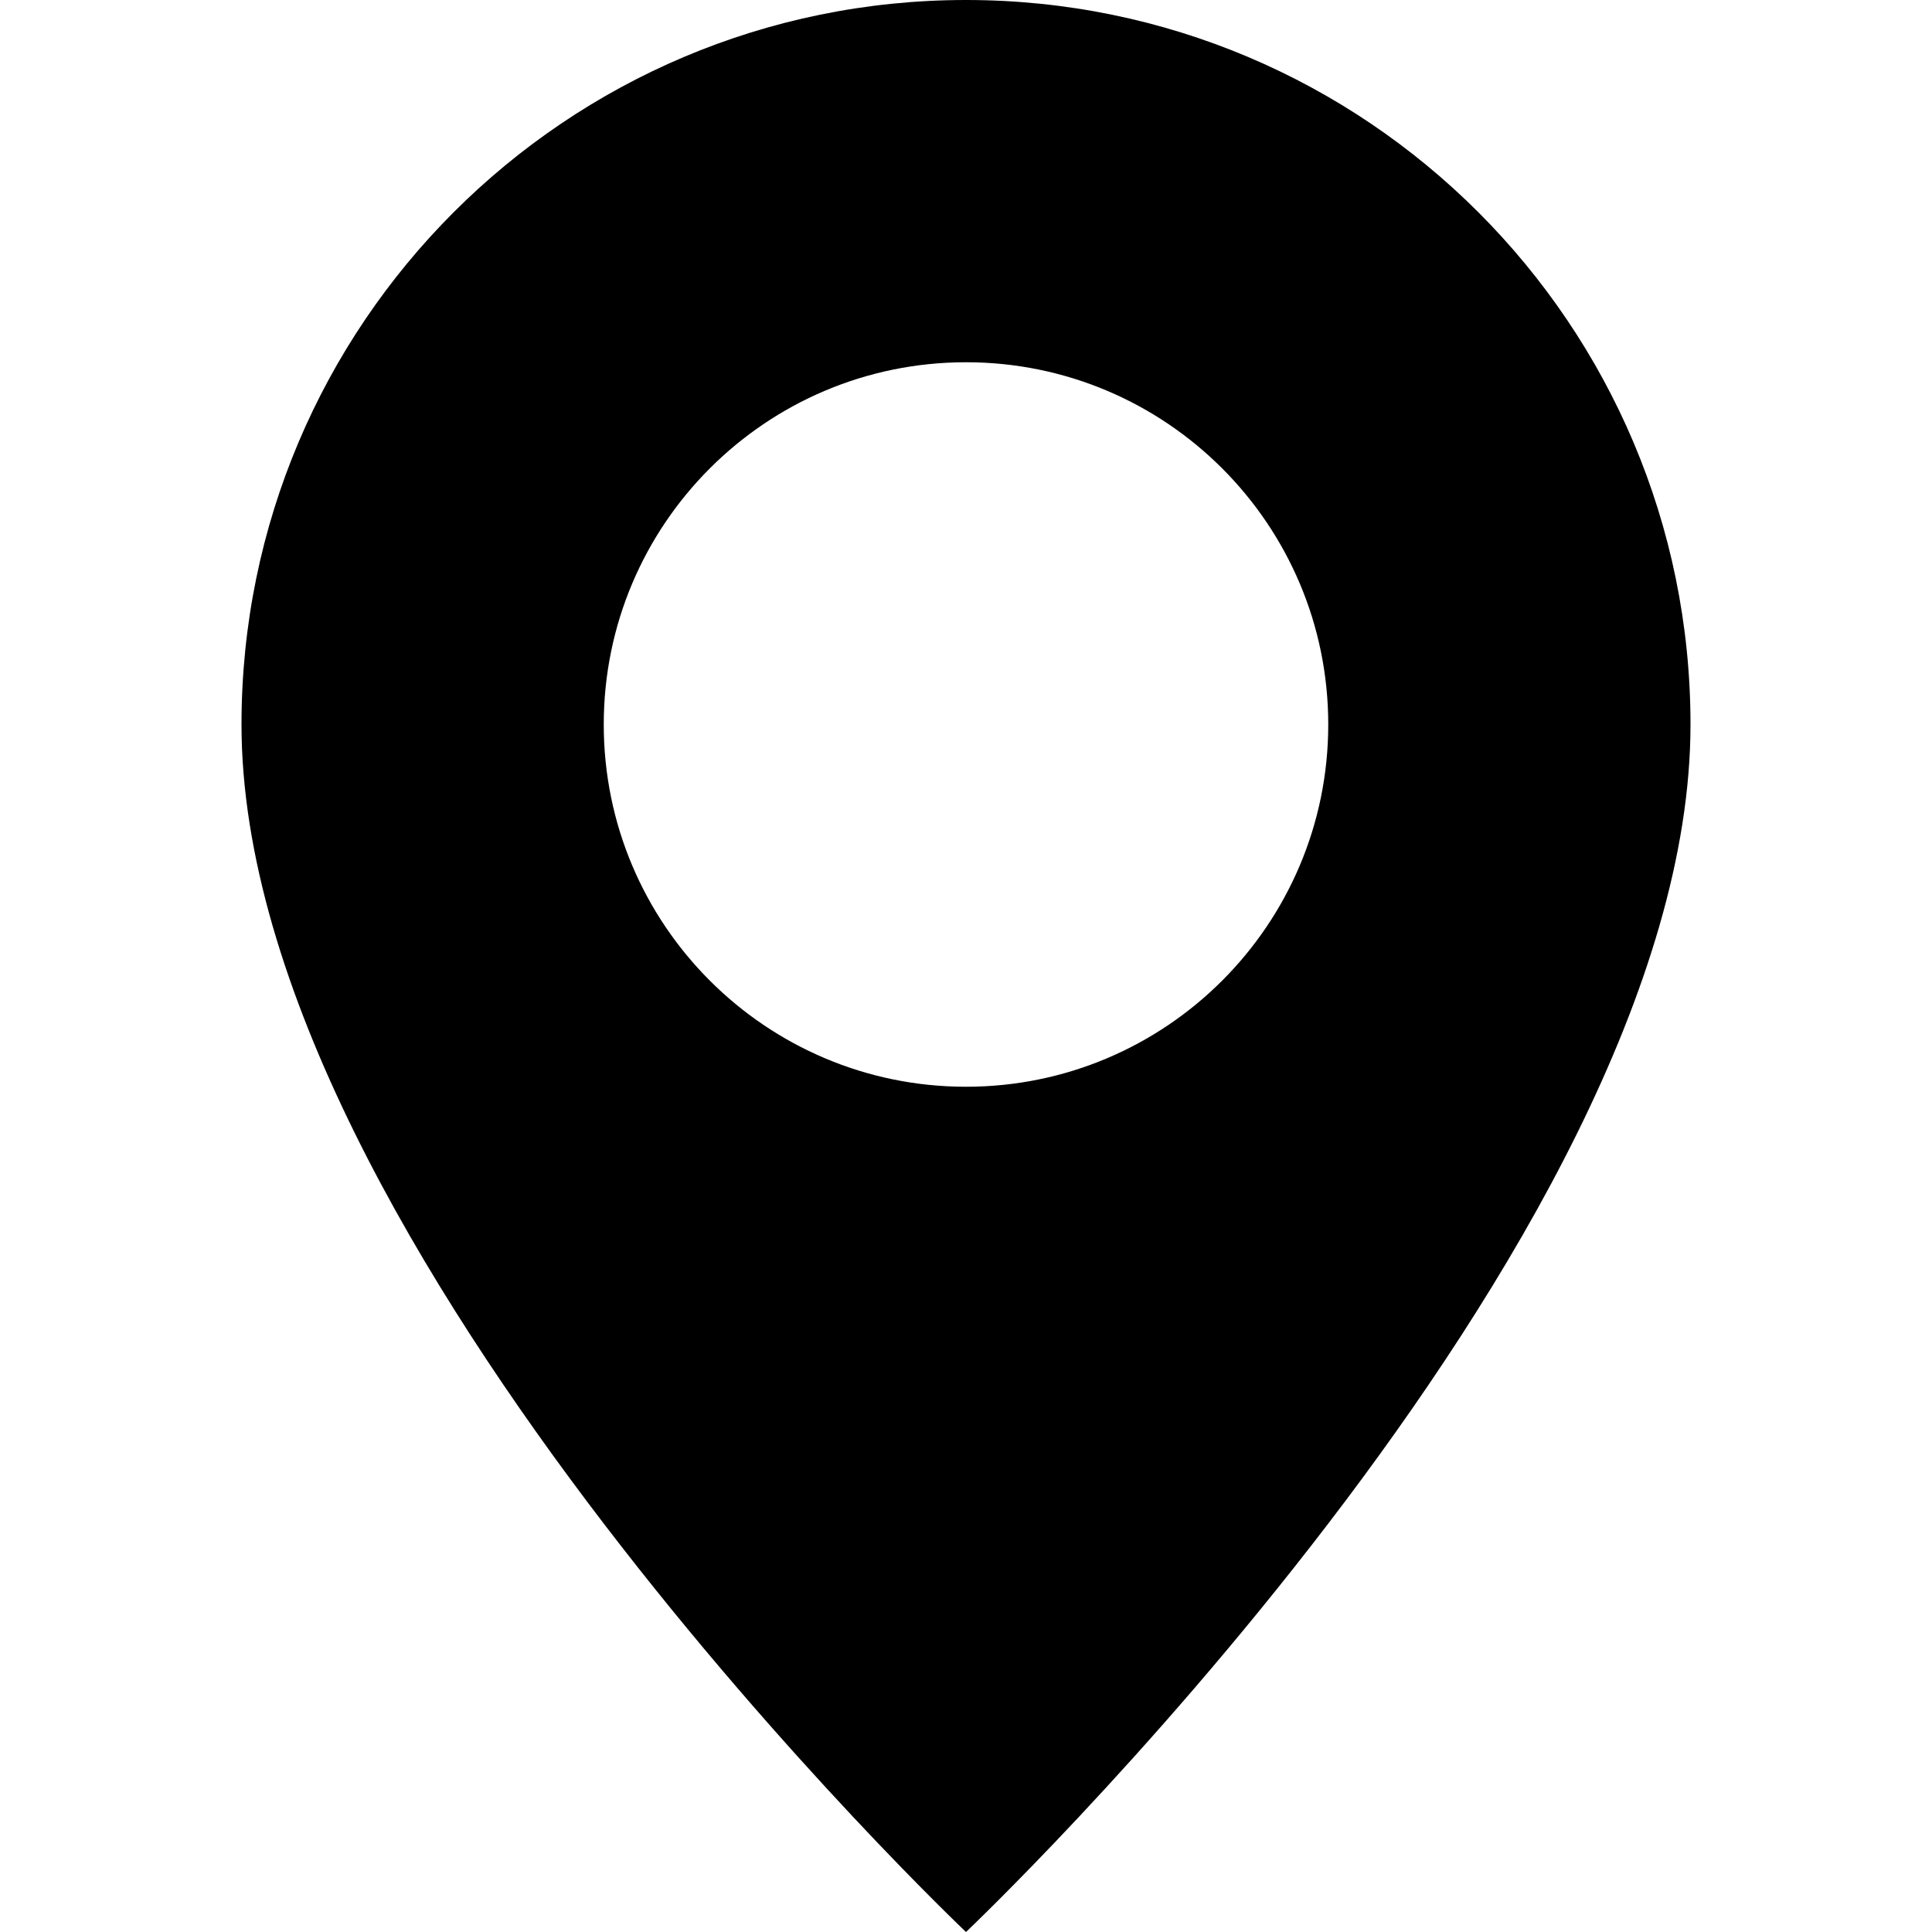
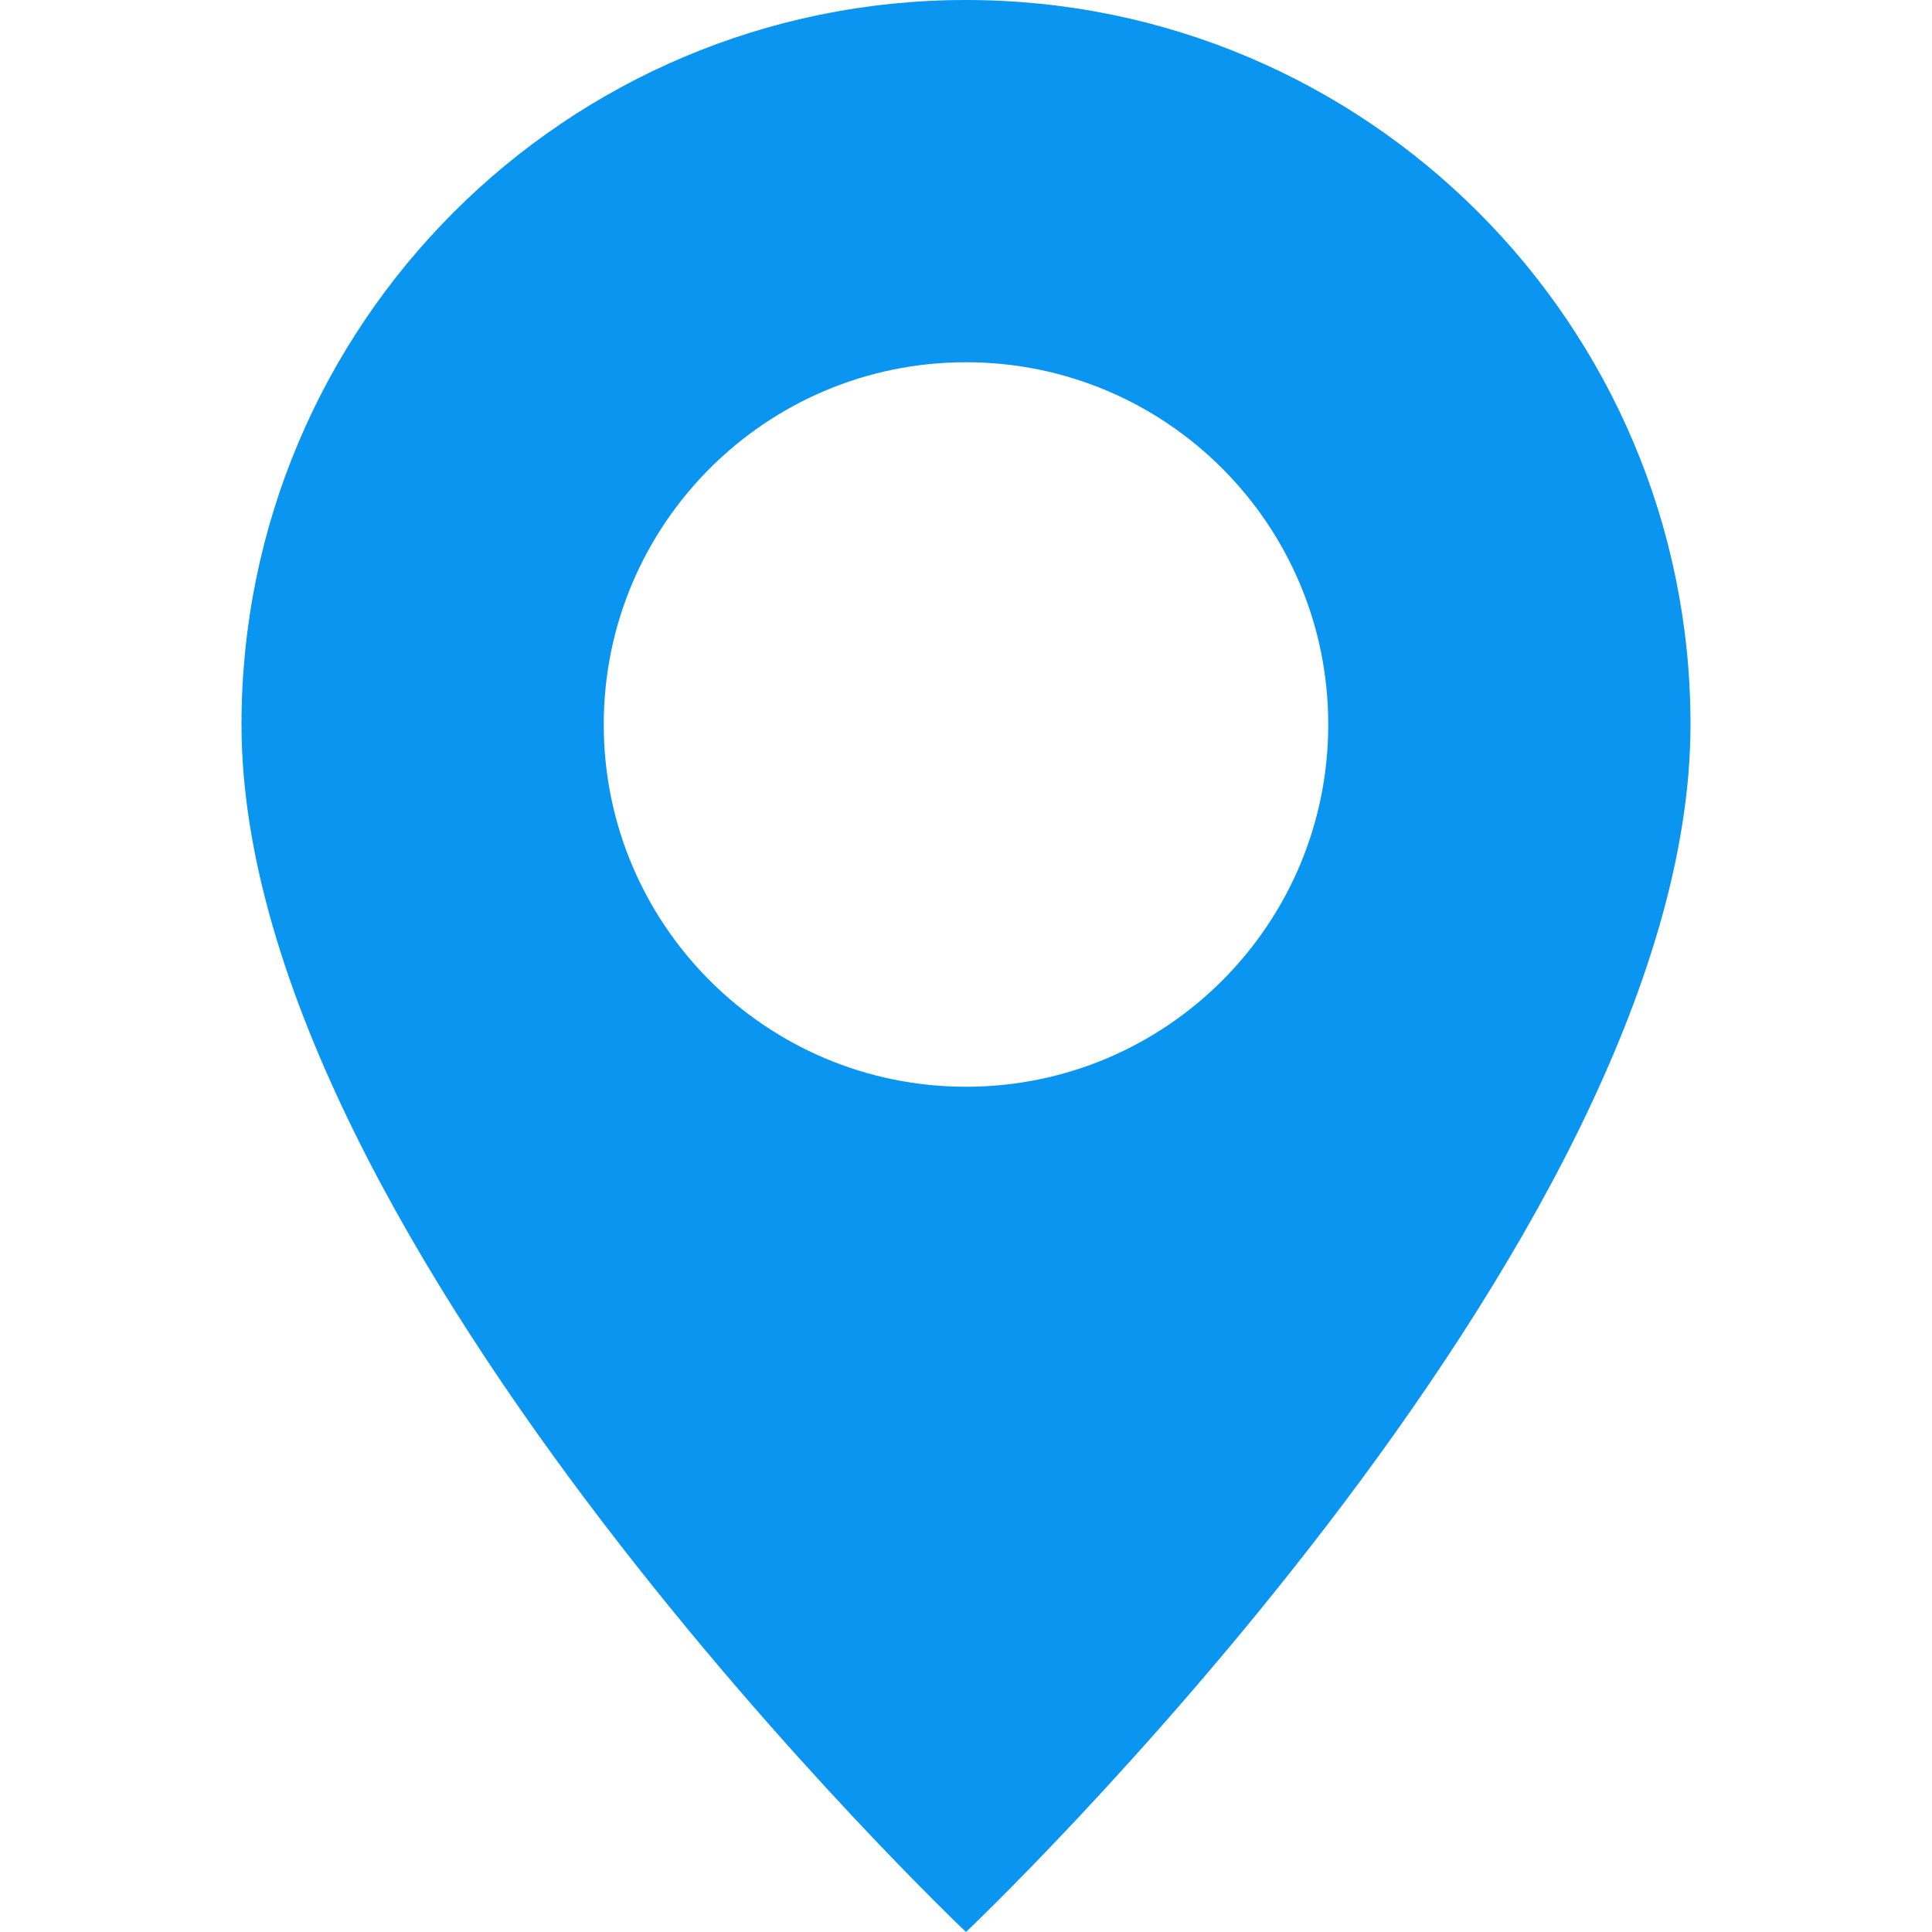
- <svg xmlns="http://www.w3.org/2000/svg" width="16" height="16" fill="currentColor" class="bi bi-geo-alt-fill" viewBox="0 0 16 16">
+ <svg xmlns="http://www.w3.org/2000/svg" width="16" height="16" fill="#0A95F0" class="bi bi-geo-alt-fill" viewBox="0 0 16 16">
  <path d="M8 16s6-5.686 6-10A6 6 0 0 0 2 6c0 4.314 6 10 6 10m0-7a3 3 0 1 1 0-6 3 3 0 0 1 0 6" />
</svg>
